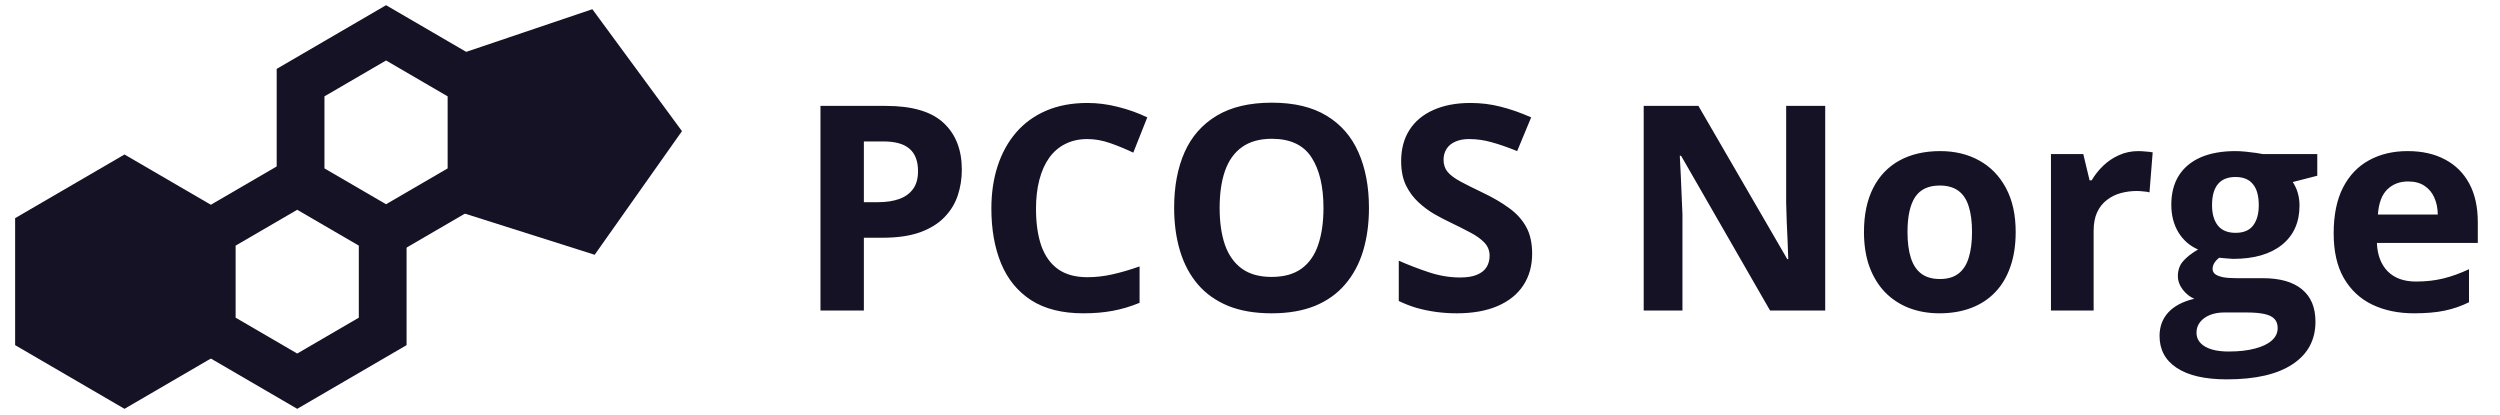
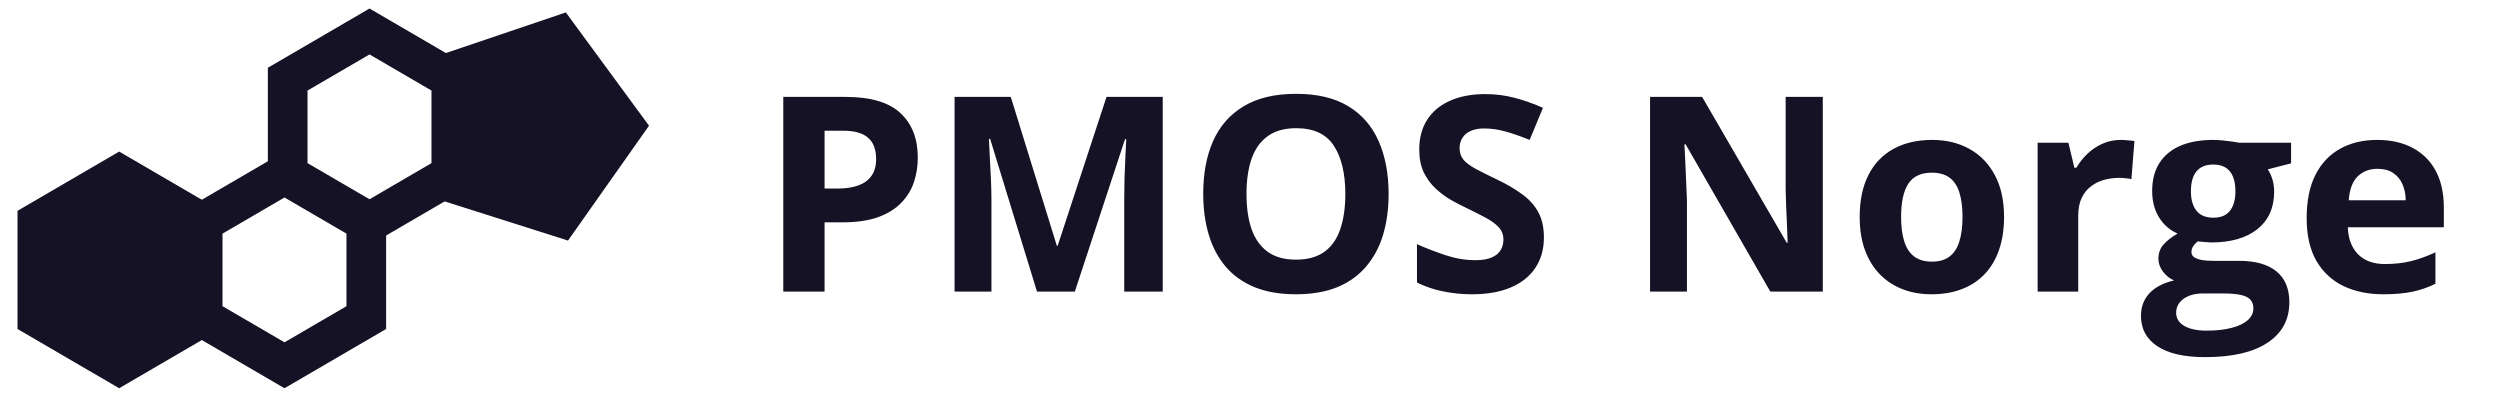
- <svg xmlns="http://www.w3.org/2000/svg" width="157" height="26" viewBox="0 0 157 26" fill="none">
-   <path d="M7.818 11.438L13.186 14.562V20.812L7.818 23.938L2.45 20.812V14.562L7.818 11.438Z" fill="#161225" stroke="#161225" stroke-width="3" />
-   <path d="M18.665 11.438L24.033 14.562V20.812L18.665 23.938L13.297 20.812V14.562L18.665 11.438Z" stroke="#161225" stroke-width="3" />
-   <path d="M24.244 2.062L29.612 5.188V11.438L24.244 14.562L18.876 11.438V5.188L24.244 2.062Z" stroke="#161225" stroke-width="3" />
-   <path d="M36.64 2.35L40.979 8.253L36.752 14.238L29.801 12.034L29.732 4.687L36.64 2.35Z" fill="#161225" stroke="#161225" stroke-width="3" />
-   <path d="M55.631 6.65C57.289 6.65 58.499 7.008 59.261 7.723C60.022 8.432 60.403 9.41 60.403 10.658C60.403 11.221 60.318 11.76 60.148 12.275C59.978 12.785 59.7 13.239 59.313 13.638C58.932 14.036 58.423 14.352 57.784 14.587C57.145 14.815 56.357 14.93 55.42 14.93H54.251V19.5H51.526V6.65H55.631ZM55.49 8.883H54.251V12.697H55.147C55.657 12.697 56.099 12.63 56.474 12.495C56.849 12.36 57.139 12.149 57.345 11.862C57.55 11.575 57.652 11.206 57.652 10.755C57.652 10.122 57.476 9.653 57.125 9.349C56.773 9.038 56.228 8.883 55.49 8.883ZM68.287 8.733C67.766 8.733 67.303 8.836 66.898 9.041C66.5 9.24 66.163 9.53 65.888 9.911C65.618 10.292 65.413 10.752 65.272 11.291C65.132 11.83 65.061 12.437 65.061 13.11C65.061 14.019 65.173 14.795 65.395 15.44C65.624 16.078 65.975 16.567 66.45 16.907C66.925 17.241 67.537 17.408 68.287 17.408C68.808 17.408 69.33 17.35 69.851 17.232C70.379 17.115 70.95 16.948 71.565 16.731V19.017C70.997 19.251 70.437 19.418 69.887 19.518C69.336 19.623 68.718 19.676 68.032 19.676C66.708 19.676 65.618 19.403 64.763 18.858C63.913 18.308 63.283 17.54 62.873 16.556C62.463 15.565 62.258 14.411 62.258 13.093C62.258 12.12 62.389 11.229 62.653 10.421C62.917 9.612 63.304 8.912 63.813 8.32C64.323 7.729 64.953 7.271 65.703 6.949C66.453 6.627 67.314 6.466 68.287 6.466C68.926 6.466 69.564 6.548 70.203 6.712C70.847 6.87 71.463 7.09 72.049 7.371L71.17 9.586C70.689 9.357 70.206 9.158 69.72 8.988C69.233 8.818 68.756 8.733 68.287 8.733ZM85.971 13.058C85.971 14.048 85.847 14.95 85.601 15.765C85.355 16.573 84.98 17.27 84.476 17.856C83.978 18.442 83.346 18.894 82.578 19.21C81.81 19.52 80.902 19.676 79.853 19.676C78.805 19.676 77.896 19.52 77.129 19.21C76.361 18.894 75.725 18.442 75.222 17.856C74.724 17.27 74.351 16.57 74.105 15.756C73.859 14.941 73.736 14.036 73.736 13.04C73.736 11.71 73.953 10.553 74.387 9.568C74.826 8.578 75.5 7.811 76.408 7.266C77.316 6.721 78.471 6.448 79.871 6.448C81.266 6.448 82.411 6.721 83.308 7.266C84.21 7.811 84.878 8.578 85.311 9.568C85.751 10.559 85.971 11.722 85.971 13.058ZM76.593 13.058C76.593 13.954 76.704 14.727 76.927 15.378C77.155 16.023 77.51 16.52 77.99 16.872C78.471 17.218 79.092 17.391 79.853 17.391C80.627 17.391 81.254 17.218 81.734 16.872C82.215 16.52 82.563 16.023 82.78 15.378C83.003 14.727 83.114 13.954 83.114 13.058C83.114 11.71 82.862 10.649 82.358 9.876C81.854 9.103 81.025 8.716 79.871 8.716C79.103 8.716 78.476 8.892 77.99 9.243C77.51 9.589 77.155 10.087 76.927 10.737C76.704 11.382 76.593 12.155 76.593 13.058ZM96.219 15.932C96.219 16.693 96.034 17.355 95.665 17.918C95.296 18.48 94.757 18.914 94.048 19.219C93.345 19.523 92.489 19.676 91.481 19.676C91.036 19.676 90.6 19.646 90.172 19.588C89.75 19.529 89.343 19.444 88.95 19.333C88.563 19.216 88.194 19.072 87.843 18.902V16.371C88.452 16.641 89.085 16.884 89.741 17.101C90.397 17.317 91.048 17.426 91.692 17.426C92.138 17.426 92.495 17.367 92.764 17.25C93.04 17.133 93.239 16.972 93.362 16.767C93.485 16.561 93.547 16.327 93.547 16.064C93.547 15.741 93.438 15.466 93.222 15.237C93.005 15.009 92.706 14.795 92.325 14.596C91.95 14.396 91.525 14.183 91.051 13.954C90.752 13.813 90.427 13.644 90.075 13.444C89.724 13.239 89.389 12.99 89.073 12.697C88.757 12.404 88.496 12.05 88.291 11.634C88.092 11.212 87.992 10.708 87.992 10.122C87.992 9.354 88.168 8.698 88.519 8.153C88.871 7.608 89.372 7.192 90.022 6.905C90.679 6.612 91.452 6.466 92.343 6.466C93.011 6.466 93.646 6.545 94.25 6.703C94.859 6.855 95.495 7.078 96.157 7.371L95.278 9.489C94.686 9.249 94.156 9.064 93.687 8.936C93.219 8.801 92.741 8.733 92.255 8.733C91.915 8.733 91.625 8.789 91.385 8.9C91.144 9.006 90.963 9.158 90.84 9.357C90.717 9.551 90.655 9.776 90.655 10.034C90.655 10.339 90.743 10.597 90.919 10.808C91.1 11.013 91.37 11.212 91.727 11.405C92.091 11.599 92.542 11.824 93.081 12.082C93.737 12.393 94.297 12.718 94.76 13.058C95.228 13.392 95.589 13.787 95.841 14.244C96.093 14.695 96.219 15.258 96.219 15.932ZM114.623 19.5H111.16L105.57 9.779H105.491C105.515 10.184 105.535 10.591 105.553 11.001C105.57 11.411 105.588 11.821 105.605 12.231C105.623 12.636 105.641 13.043 105.658 13.453V19.5H103.224V6.65H106.66L112.241 16.274H112.303C112.291 15.876 112.276 15.48 112.259 15.088C112.241 14.695 112.224 14.303 112.206 13.91C112.194 13.518 112.182 13.125 112.171 12.732V6.65H114.623V19.5ZM126.585 14.569C126.585 15.39 126.474 16.116 126.251 16.749C126.034 17.382 125.715 17.918 125.293 18.357C124.877 18.791 124.373 19.119 123.781 19.342C123.195 19.564 122.533 19.676 121.795 19.676C121.103 19.676 120.468 19.564 119.888 19.342C119.313 19.119 118.812 18.791 118.385 18.357C117.963 17.918 117.635 17.382 117.4 16.749C117.172 16.116 117.057 15.39 117.057 14.569C117.057 13.479 117.251 12.557 117.638 11.801C118.024 11.045 118.575 10.471 119.29 10.078C120.005 9.686 120.857 9.489 121.848 9.489C122.767 9.489 123.582 9.686 124.291 10.078C125.006 10.471 125.565 11.045 125.97 11.801C126.38 12.557 126.585 13.479 126.585 14.569ZM119.791 14.569C119.791 15.214 119.861 15.756 120.002 16.195C120.142 16.635 120.362 16.966 120.661 17.189C120.96 17.411 121.349 17.523 121.83 17.523C122.305 17.523 122.688 17.411 122.981 17.189C123.28 16.966 123.497 16.635 123.632 16.195C123.772 15.756 123.843 15.214 123.843 14.569C123.843 13.919 123.772 13.38 123.632 12.952C123.497 12.519 123.28 12.193 122.981 11.977C122.682 11.76 122.293 11.651 121.812 11.651C121.103 11.651 120.588 11.895 120.266 12.381C119.949 12.867 119.791 13.597 119.791 14.569ZM134.284 9.489C134.419 9.489 134.574 9.498 134.75 9.516C134.932 9.527 135.078 9.545 135.189 9.568L134.987 12.082C134.899 12.053 134.773 12.032 134.609 12.021C134.451 12.003 134.313 11.994 134.196 11.994C133.85 11.994 133.514 12.038 133.185 12.126C132.863 12.214 132.573 12.357 132.315 12.557C132.057 12.75 131.852 13.008 131.7 13.33C131.554 13.646 131.48 14.036 131.48 14.499V19.5H128.8V9.674H130.83L131.225 11.326H131.357C131.551 10.992 131.791 10.688 132.078 10.412C132.371 10.131 132.702 9.908 133.071 9.744C133.446 9.574 133.85 9.489 134.284 9.489ZM139.848 23.824C138.476 23.824 137.428 23.584 136.701 23.104C135.98 22.629 135.62 21.961 135.62 21.1C135.62 20.508 135.805 20.013 136.174 19.614C136.543 19.216 137.085 18.932 137.8 18.762C137.524 18.645 137.284 18.454 137.079 18.19C136.874 17.921 136.771 17.637 136.771 17.338C136.771 16.963 136.88 16.652 137.097 16.406C137.313 16.154 137.627 15.908 138.037 15.668C137.521 15.445 137.111 15.088 136.807 14.596C136.508 14.104 136.358 13.523 136.358 12.855C136.358 12.141 136.514 11.534 136.824 11.036C137.141 10.532 137.598 10.148 138.195 9.885C138.799 9.621 139.531 9.489 140.392 9.489C140.574 9.489 140.785 9.501 141.025 9.524C141.266 9.548 141.485 9.574 141.684 9.604C141.89 9.633 142.027 9.656 142.098 9.674H145.525V11.036L143.987 11.432C144.128 11.648 144.233 11.88 144.304 12.126C144.374 12.372 144.409 12.633 144.409 12.908C144.409 13.963 144.04 14.786 143.302 15.378C142.569 15.964 141.55 16.257 140.243 16.257C139.932 16.239 139.64 16.216 139.364 16.186C139.229 16.292 139.127 16.403 139.057 16.52C138.986 16.638 138.951 16.761 138.951 16.89C138.951 17.019 139.004 17.127 139.109 17.215C139.221 17.297 139.385 17.361 139.601 17.408C139.824 17.449 140.099 17.47 140.428 17.47H142.098C143.176 17.47 143.996 17.701 144.558 18.164C145.127 18.627 145.411 19.307 145.411 20.203C145.411 21.352 144.931 22.242 143.97 22.875C143.015 23.508 141.641 23.824 139.848 23.824ZM139.962 22.075C140.6 22.075 141.148 22.014 141.605 21.891C142.068 21.773 142.423 21.604 142.669 21.381C142.915 21.164 143.038 20.903 143.038 20.599C143.038 20.352 142.965 20.156 142.818 20.01C142.678 19.869 142.461 19.77 142.168 19.711C141.881 19.652 141.512 19.623 141.06 19.623H139.672C139.344 19.623 139.048 19.676 138.784 19.781C138.526 19.887 138.321 20.033 138.169 20.221C138.016 20.414 137.94 20.637 137.94 20.889C137.94 21.258 138.116 21.548 138.468 21.759C138.825 21.97 139.323 22.075 139.962 22.075ZM140.392 14.622C140.896 14.622 141.266 14.467 141.5 14.156C141.734 13.846 141.851 13.424 141.851 12.891C141.851 12.299 141.728 11.856 141.482 11.563C141.242 11.265 140.879 11.115 140.392 11.115C139.9 11.115 139.531 11.265 139.285 11.563C139.039 11.856 138.916 12.299 138.916 12.891C138.916 13.424 139.036 13.846 139.276 14.156C139.522 14.467 139.894 14.622 140.392 14.622ZM151.203 9.489C152.111 9.489 152.893 9.665 153.55 10.017C154.206 10.362 154.713 10.866 155.07 11.528C155.428 12.19 155.606 12.999 155.606 13.954V15.255H149.269C149.299 16.011 149.524 16.605 149.946 17.039C150.374 17.467 150.966 17.681 151.722 17.681C152.349 17.681 152.923 17.616 153.444 17.487C153.966 17.358 154.502 17.165 155.053 16.907V18.981C154.566 19.222 154.057 19.398 153.523 19.509C152.996 19.62 152.354 19.676 151.599 19.676C150.614 19.676 149.741 19.494 148.979 19.131C148.224 18.768 147.629 18.214 147.195 17.47C146.767 16.726 146.554 15.788 146.554 14.657C146.554 13.509 146.747 12.554 147.134 11.792C147.526 11.024 148.071 10.45 148.768 10.069C149.466 9.683 150.277 9.489 151.203 9.489ZM151.221 11.396C150.699 11.396 150.266 11.563 149.92 11.898C149.58 12.231 149.384 12.756 149.331 13.471H153.093C153.087 13.072 153.014 12.718 152.873 12.407C152.738 12.097 152.533 11.851 152.258 11.669C151.988 11.487 151.642 11.396 151.221 11.396Z" fill="#161225" />
+ <svg xmlns="http://www.w3.org/2000/svg" width="5041" height="800" viewBox="0 0 5041 800" fill="none">
+   <path d="M240.272 351.923L405.242 448.077V640.384L240.272 736.538L75.302 640.384V448.077L240.272 351.923Z" fill="#161225" stroke="#161225" stroke-width="80" />
+   <path d="M573.631 351.923L738.6 448.077V640.384L573.631 736.538L408.662 640.384V448.077L573.631 351.923Z" stroke="#161225" stroke-width="80" />
+   <path d="M745.072 63.462L910.041 159.616V351.923L745.072 448.077L580.104 351.923V159.616L745.072 63.462Z" stroke="#161225" stroke-width="80" />
+   <path d="M1126.04 72.318L1259.39 253.942L1129.49 438.092L915.868 370.28L913.738 144.219L1126.04 72.318Z" fill="#161225" stroke="#161225" stroke-width="80" />
+   <path d="M1704.83 195.373C1755.5 195.373 1792.47 206.294 1815.74 228.137C1839.02 249.8 1850.65 279.699 1850.65 317.834C1850.65 335.021 1848.06 351.493 1842.87 367.248C1837.67 382.824 1829.17 396.7 1817.35 408.874C1805.72 421.049 1790.14 430.716 1770.62 437.878C1751.11 444.86 1727.03 448.352 1698.38 448.352H1662.67V588H1579.41V195.373H1704.83ZM1700.53 263.586H1662.67V380.139H1690.06C1705.63 380.139 1719.15 378.08 1730.61 373.962C1742.07 369.844 1750.93 363.399 1757.2 354.626C1763.46 345.853 1766.6 334.574 1766.6 320.788C1766.6 301.452 1761.23 287.129 1750.48 277.819C1739.74 268.33 1723.09 263.586 1700.53 263.586ZM2091.01 588L1996.48 279.968H1994.06C1994.42 287.308 1994.96 298.409 1995.67 313.269C1996.57 327.95 1997.37 343.615 1998.09 360.266C1998.81 376.916 1999.17 391.955 1999.17 405.383V588H1924.78V195.373H2038.11L2131.03 495.617H2132.64L2231.2 195.373H2344.53V588H2266.91V402.16C2266.91 389.807 2267.09 375.573 2267.45 359.46C2267.99 343.347 2268.61 328.039 2269.33 313.537C2270.05 298.856 2270.58 287.845 2270.94 280.505H2268.53L2167.28 588H2091.01ZM2800 391.149C2800 421.407 2796.24 448.978 2788.72 473.864C2781.2 498.571 2769.74 519.877 2754.34 537.78C2739.12 555.684 2719.79 569.47 2696.33 579.138C2672.88 588.627 2645.13 593.371 2613.08 593.371C2581.03 593.371 2553.28 588.627 2529.83 579.138C2506.38 569.47 2486.95 555.684 2471.55 537.78C2456.33 519.877 2444.97 498.482 2437.45 473.596C2429.93 448.71 2426.17 421.049 2426.17 390.612C2426.17 349.971 2432.79 314.611 2446.04 284.533C2459.47 254.276 2480.06 230.822 2507.81 214.172C2535.56 197.521 2570.83 189.196 2613.62 189.196C2656.23 189.196 2691.23 197.521 2718.62 214.172C2746.19 230.822 2766.6 254.276 2779.85 284.533C2793.28 314.79 2800 350.329 2800 391.149ZM2513.45 391.149C2513.45 418.542 2516.85 442.175 2523.65 462.048C2530.63 481.742 2541.47 496.96 2556.15 507.702C2570.83 518.265 2589.81 523.547 2613.08 523.547C2636.71 523.547 2655.87 518.265 2670.55 507.702C2685.23 496.96 2695.89 481.742 2702.51 462.048C2709.31 442.175 2712.71 418.542 2712.71 391.149C2712.71 349.971 2705.02 317.565 2689.62 293.933C2674.22 270.3 2648.89 258.483 2613.62 258.483C2590.16 258.483 2571.01 263.854 2556.15 274.597C2541.47 285.16 2530.63 300.378 2523.65 320.251C2516.85 339.945 2513.45 363.578 2513.45 391.149ZM3113.13 478.967C3113.13 502.242 3107.49 522.473 3096.21 539.66C3084.93 556.848 3068.46 570.096 3046.8 579.406C3025.31 588.716 2999.17 593.371 2968.38 593.371C2954.77 593.371 2941.43 592.476 2928.36 590.686C2915.47 588.895 2903.03 586.299 2891.04 582.897C2879.22 579.317 2867.94 574.93 2857.2 569.738V492.395C2875.82 500.63 2895.15 508.06 2915.21 514.685C2935.26 521.309 2955.13 524.621 2974.82 524.621C2988.43 524.621 2999.35 522.831 3007.59 519.25C3016 515.669 3022.09 510.746 3025.85 504.479C3029.61 498.213 3031.49 491.052 3031.49 482.995C3031.49 473.148 3028.18 464.733 3021.55 457.751C3014.93 450.769 3005.8 444.234 2994.16 438.146C2982.7 432.059 2969.72 425.524 2955.22 418.542C2946.09 414.245 2936.15 409.053 2925.41 402.966C2914.67 396.7 2904.46 389.09 2894.79 380.139C2885.13 371.187 2877.16 360.355 2870.89 347.644C2864.81 334.753 2861.76 319.356 2861.76 301.452C2861.76 277.998 2867.13 257.946 2877.88 241.296C2888.62 224.646 2903.93 211.934 2923.8 203.161C2943.85 194.209 2967.48 189.733 2994.7 189.733C3015.11 189.733 3034.53 192.15 3052.97 196.984C3071.59 201.639 3091.02 208.443 3111.25 217.395L3084.39 282.116C3066.31 274.776 3050.11 269.136 3035.79 265.197C3021.46 261.079 3006.87 259.021 2992.01 259.021C2981.63 259.021 2972.77 260.721 2965.42 264.123C2958.08 267.346 2952.53 272.001 2948.77 278.088C2945.01 283.996 2943.13 290.889 2943.13 298.767C2943.13 308.076 2945.82 315.954 2951.19 322.399C2956.74 328.666 2964.98 334.753 2975.9 340.661C2987 346.569 3000.78 353.462 3017.26 361.34C3037.31 370.829 3054.41 380.765 3068.55 391.149C3082.87 401.354 3093.88 413.439 3101.58 427.404C3109.28 441.19 3113.13 458.378 3113.13 478.967ZM3675.48 588H3569.67L3398.87 290.979H3396.46C3397.17 303.332 3397.8 315.775 3398.33 328.308C3398.87 340.84 3399.41 353.373 3399.95 365.905C3400.48 378.259 3401.02 390.702 3401.56 403.234V588H3327.17V195.373H3432.17L3602.71 489.44H3604.58C3604.23 477.266 3603.78 465.181 3603.24 453.186C3602.71 441.19 3602.17 429.195 3601.63 417.199C3601.27 405.204 3600.91 393.208 3600.56 381.213V195.373H3675.48V588ZM4040.99 437.341C4040.99 462.406 4037.58 484.606 4030.78 503.942C4024.16 523.278 4014.4 539.66 4001.51 553.088C3988.8 566.337 3973.4 576.363 3955.32 583.166C3937.41 589.969 3917.18 593.371 3894.62 593.371C3873.5 593.371 3854.07 589.969 3836.35 583.166C3818.8 576.363 3803.49 566.337 3790.42 553.088C3777.53 539.66 3767.51 523.278 3760.35 503.942C3753.36 484.606 3749.87 462.406 3749.87 437.341C3749.87 404.04 3755.78 375.842 3767.6 352.746C3779.41 329.65 3796.24 312.105 3818.09 300.109C3839.93 288.114 3865.98 282.116 3896.24 282.116C3924.34 282.116 3949.23 288.114 3970.89 300.109C3992.74 312.105 4009.83 329.65 4022.19 352.746C4034.72 375.842 4040.99 404.04 4040.99 437.341ZM3833.39 437.341C3833.39 457.035 3835.54 473.596 3839.84 487.023C3844.14 500.451 3850.85 510.567 3859.98 517.37C3869.11 524.174 3881.02 527.575 3895.7 527.575C3910.2 527.575 3921.93 524.174 3930.88 517.37C3940.01 510.567 3946.63 500.451 3950.75 487.023C3955.05 473.596 3957.2 457.035 3957.2 437.341C3957.2 417.468 3955.05 400.996 3950.75 387.927C3946.63 374.678 3940.01 364.742 3930.88 358.117C3921.75 351.493 3909.84 348.181 3895.16 348.181C3873.5 348.181 3857.74 355.611 3847.9 370.471C3838.23 385.331 3833.39 407.621 3833.39 437.341ZM4276.24 282.116C4280.36 282.116 4285.1 282.385 4290.47 282.922C4296.02 283.28 4300.5 283.817 4303.9 284.533L4297.72 361.34C4295.04 360.445 4291.19 359.818 4286.18 359.46C4281.34 358.923 4277.14 358.654 4273.55 358.654C4262.99 358.654 4252.7 359.997 4242.67 362.683C4232.82 365.368 4223.96 369.755 4216.08 375.842C4208.21 381.75 4201.94 389.628 4197.29 399.475C4192.81 409.143 4190.57 421.049 4190.57 435.192V588H4108.66V287.756H4170.7L4182.78 338.244H4186.81C4192.72 328.039 4200.06 318.729 4208.83 310.314C4217.78 301.721 4227.9 294.917 4239.18 289.904C4250.64 284.712 4262.99 282.116 4276.24 282.116ZM4446.24 720.129C4404.34 720.129 4372.29 712.788 4350.09 698.107C4328.07 683.605 4317.06 663.195 4317.06 636.877C4317.06 618.794 4322.7 603.666 4333.98 591.491C4345.26 579.317 4361.82 570.633 4383.66 565.441C4375.25 561.861 4367.91 556.042 4361.64 547.985C4355.37 539.75 4352.24 531.066 4352.24 521.936C4352.24 510.477 4355.55 500.988 4362.18 493.469C4368.8 485.77 4378.38 478.251 4390.91 470.91C4375.16 464.107 4362.63 453.186 4353.32 438.146C4344.18 423.107 4339.62 405.383 4339.62 384.973C4339.62 363.13 4344.36 344.6 4353.85 329.382C4363.52 313.985 4377.49 302.258 4395.75 294.201C4414.19 286.145 4436.57 282.116 4462.89 282.116C4468.44 282.116 4474.88 282.474 4482.22 283.19C4489.56 283.907 4496.28 284.712 4502.36 285.607C4508.63 286.503 4512.84 287.219 4514.99 287.756H4619.72V329.382L4572.72 341.467C4577.02 348.091 4580.24 355.163 4582.39 362.683C4584.54 370.202 4585.62 378.169 4585.62 386.584C4585.62 418.811 4574.34 443.965 4551.78 462.048C4529.4 479.951 4498.25 488.903 4458.32 488.903C4448.83 488.366 4439.88 487.65 4431.46 486.755C4427.35 489.978 4424.21 493.379 4422.07 496.96C4419.92 500.541 4418.84 504.3 4418.84 508.239C4418.84 512.178 4420.45 515.49 4423.68 518.176C4427.08 520.682 4432.09 522.652 4438.72 524.084C4445.52 525.337 4453.93 525.964 4463.96 525.964H4514.99C4547.93 525.964 4572.99 533.036 4590.18 547.18C4607.55 561.324 4616.23 582.092 4616.23 609.484C4616.23 644.576 4601.55 671.789 4572.19 691.125C4543 710.461 4501.02 720.129 4446.24 720.129ZM4449.73 666.687C4469.24 666.687 4485.98 664.807 4499.95 661.047C4514.09 657.466 4524.92 652.274 4532.44 645.471C4539.96 638.846 4543.72 630.879 4543.72 621.569C4543.72 614.05 4541.48 608.052 4537.01 603.576C4532.71 599.279 4526.09 596.236 4517.13 594.445C4508.36 592.655 4497.08 591.76 4483.3 591.76H4440.86C4430.84 591.76 4421.8 593.371 4413.74 596.594C4405.86 599.816 4399.6 604.292 4394.94 610.021C4390.29 615.93 4387.96 622.733 4387.96 630.432C4387.96 641.711 4393.33 650.573 4404.07 657.019C4414.99 663.464 4430.21 666.687 4449.73 666.687ZM4462.89 438.952C4478.28 438.952 4489.56 434.208 4496.72 424.719C4503.89 415.23 4507.47 402.339 4507.47 386.047C4507.47 367.964 4503.71 354.447 4496.19 345.495C4488.85 336.364 4477.75 331.799 4462.89 331.799C4447.85 331.799 4436.57 336.364 4429.05 345.495C4421.53 354.447 4417.77 367.964 4417.77 386.047C4417.77 402.339 4421.44 415.23 4428.78 424.719C4436.3 434.208 4447.67 438.952 4462.89 438.952ZM4793.21 282.116C4820.96 282.116 4844.86 287.487 4864.91 298.229C4884.96 308.793 4900.45 324.19 4911.37 344.421C4922.29 364.652 4927.75 389.359 4927.75 418.542V458.288H4734.13C4735.02 481.384 4741.91 499.556 4754.8 512.805C4767.87 525.874 4785.96 532.409 4809.05 532.409C4828.21 532.409 4845.76 530.44 4861.69 526.501C4877.62 522.562 4894.01 516.654 4910.83 508.776V572.155C4895.97 579.496 4880.4 584.867 4864.11 588.269C4847.99 591.67 4828.39 593.371 4805.29 593.371C4775.21 593.371 4748.54 587.821 4725.26 576.721C4702.17 565.62 4684 548.701 4670.75 525.964C4657.68 503.226 4651.14 474.58 4651.14 440.026C4651.14 404.935 4657.05 375.752 4668.87 352.478C4680.86 329.024 4697.51 311.478 4718.82 299.841C4740.12 288.024 4764.92 282.116 4793.21 282.116ZM4793.75 340.393C4777.81 340.393 4764.56 345.495 4754 355.7C4743.61 365.905 4737.62 381.929 4736.01 403.771H4850.95C4850.77 391.597 4848.53 380.765 4844.23 371.276C4840.12 361.787 4833.85 354.268 4825.43 348.718C4817.2 343.168 4806.64 340.393 4793.75 340.393Z" fill="#161225" />
</svg>
